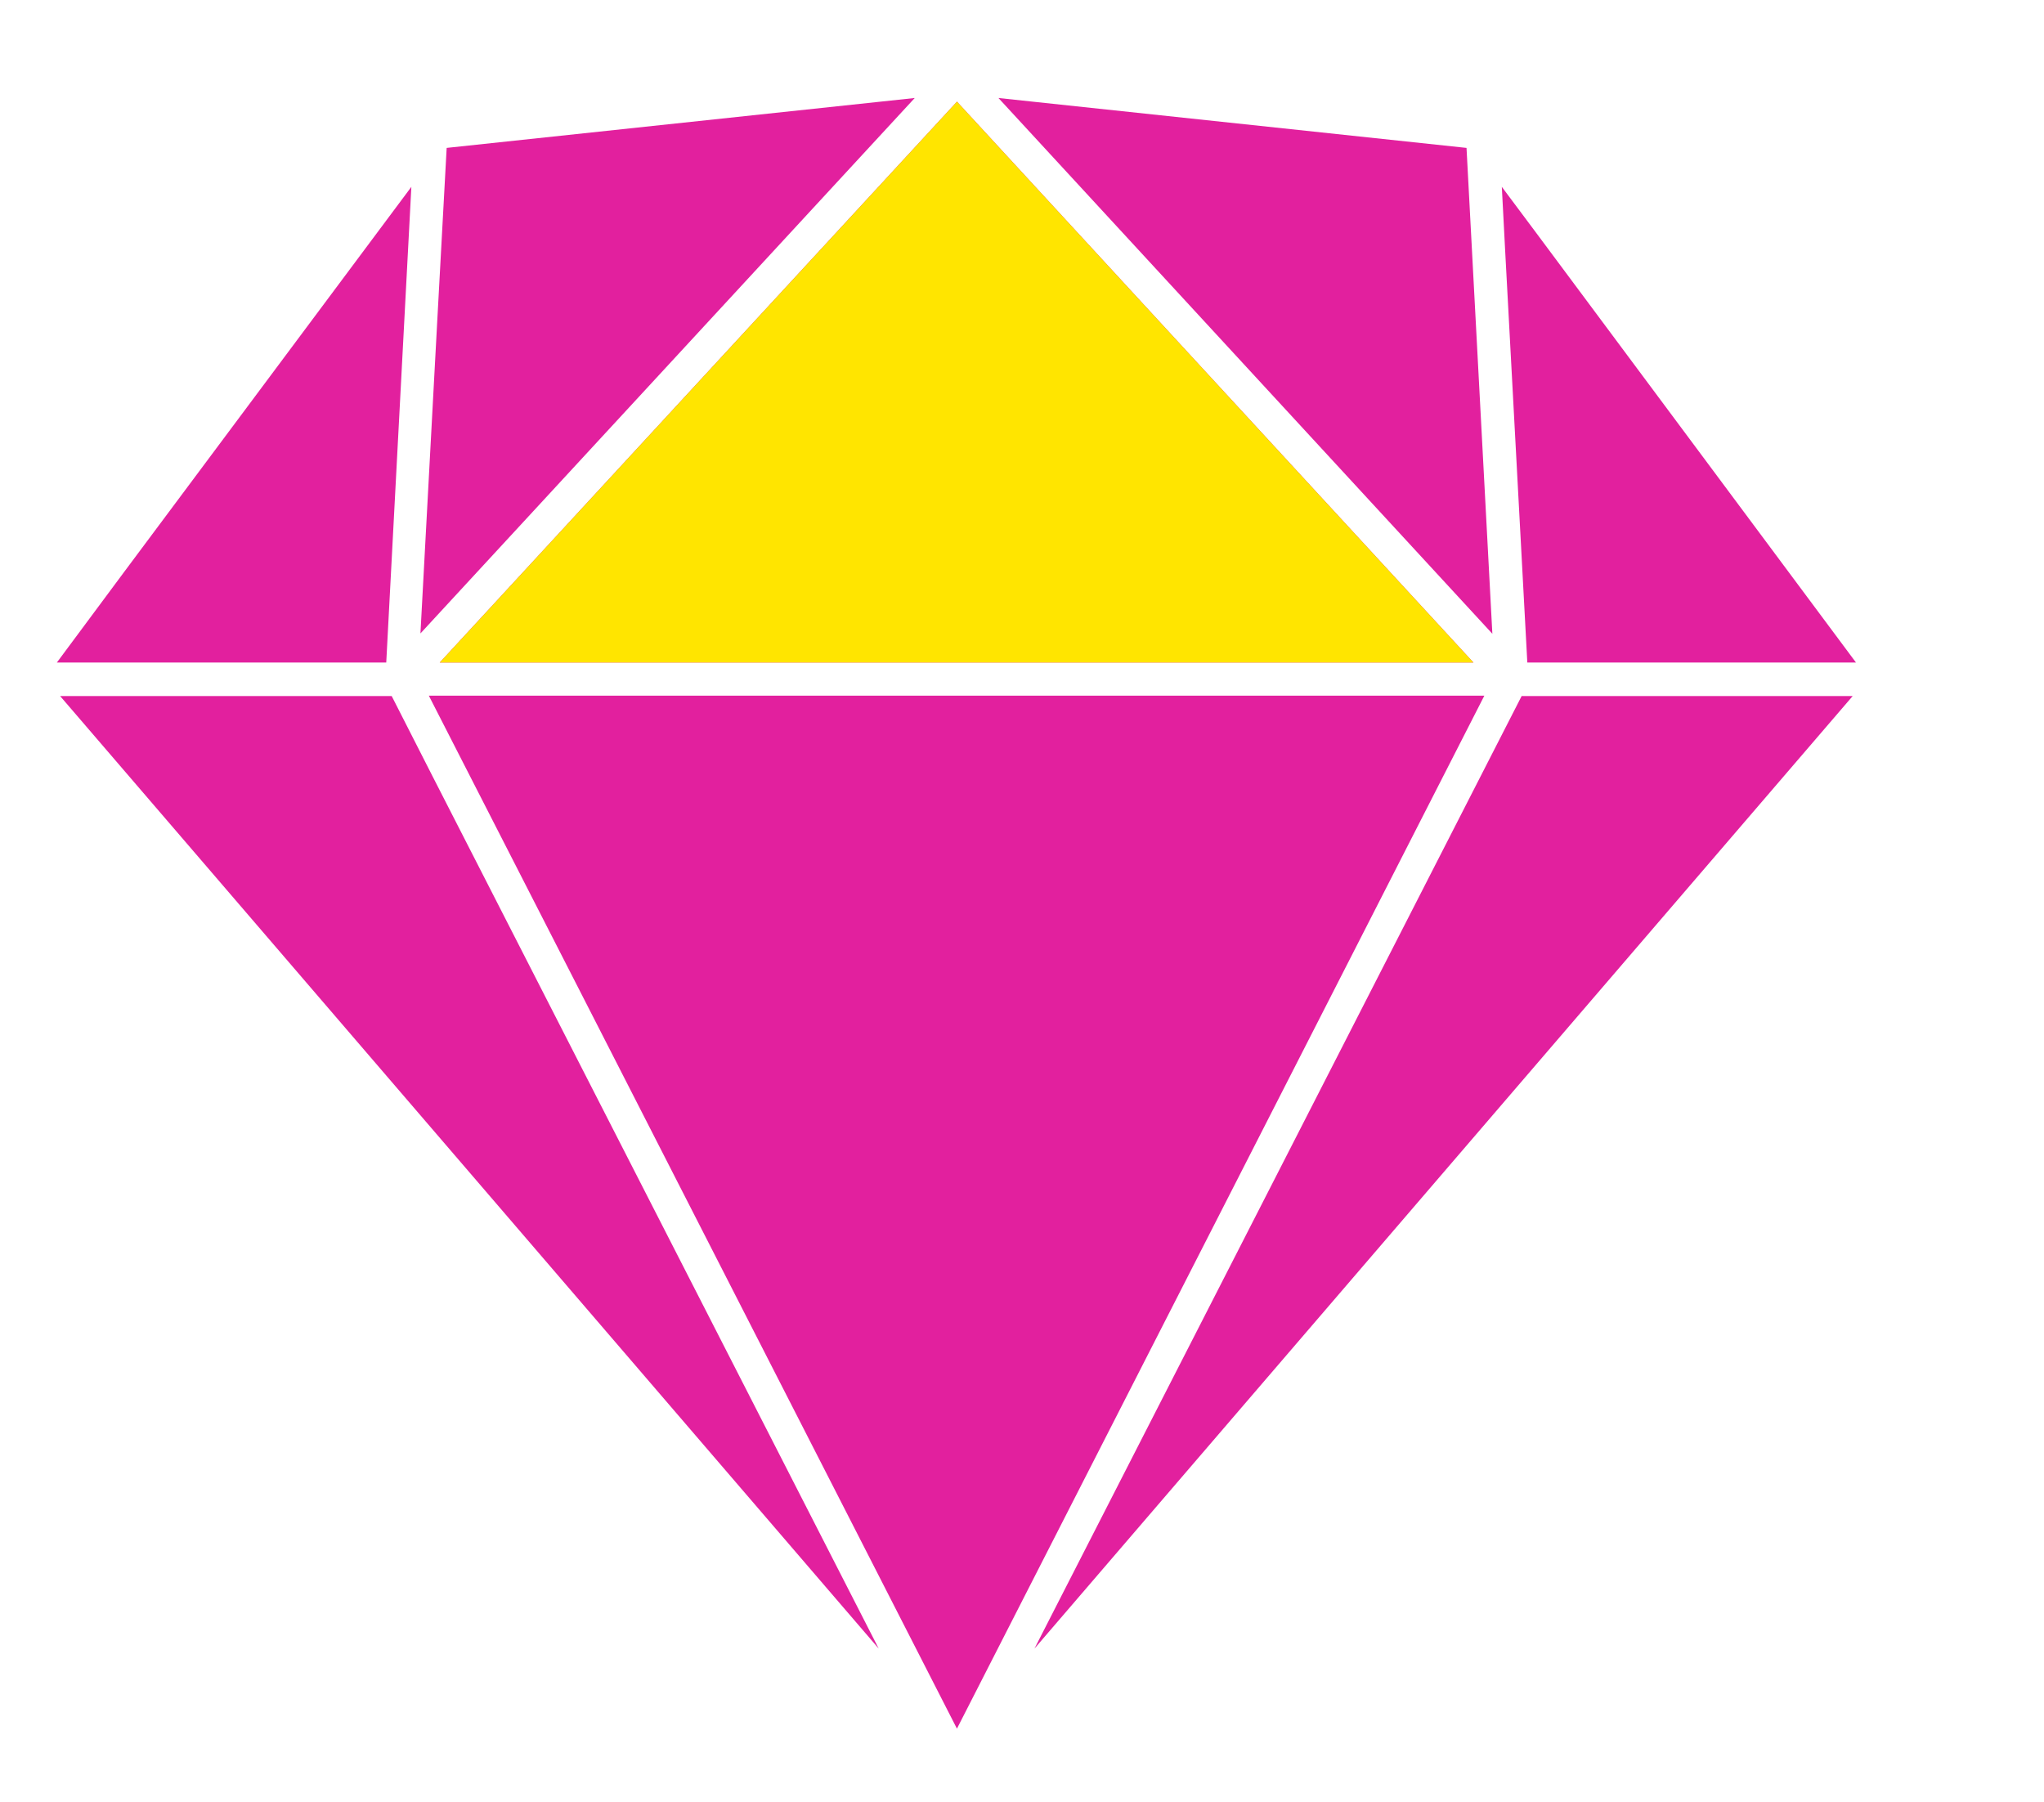
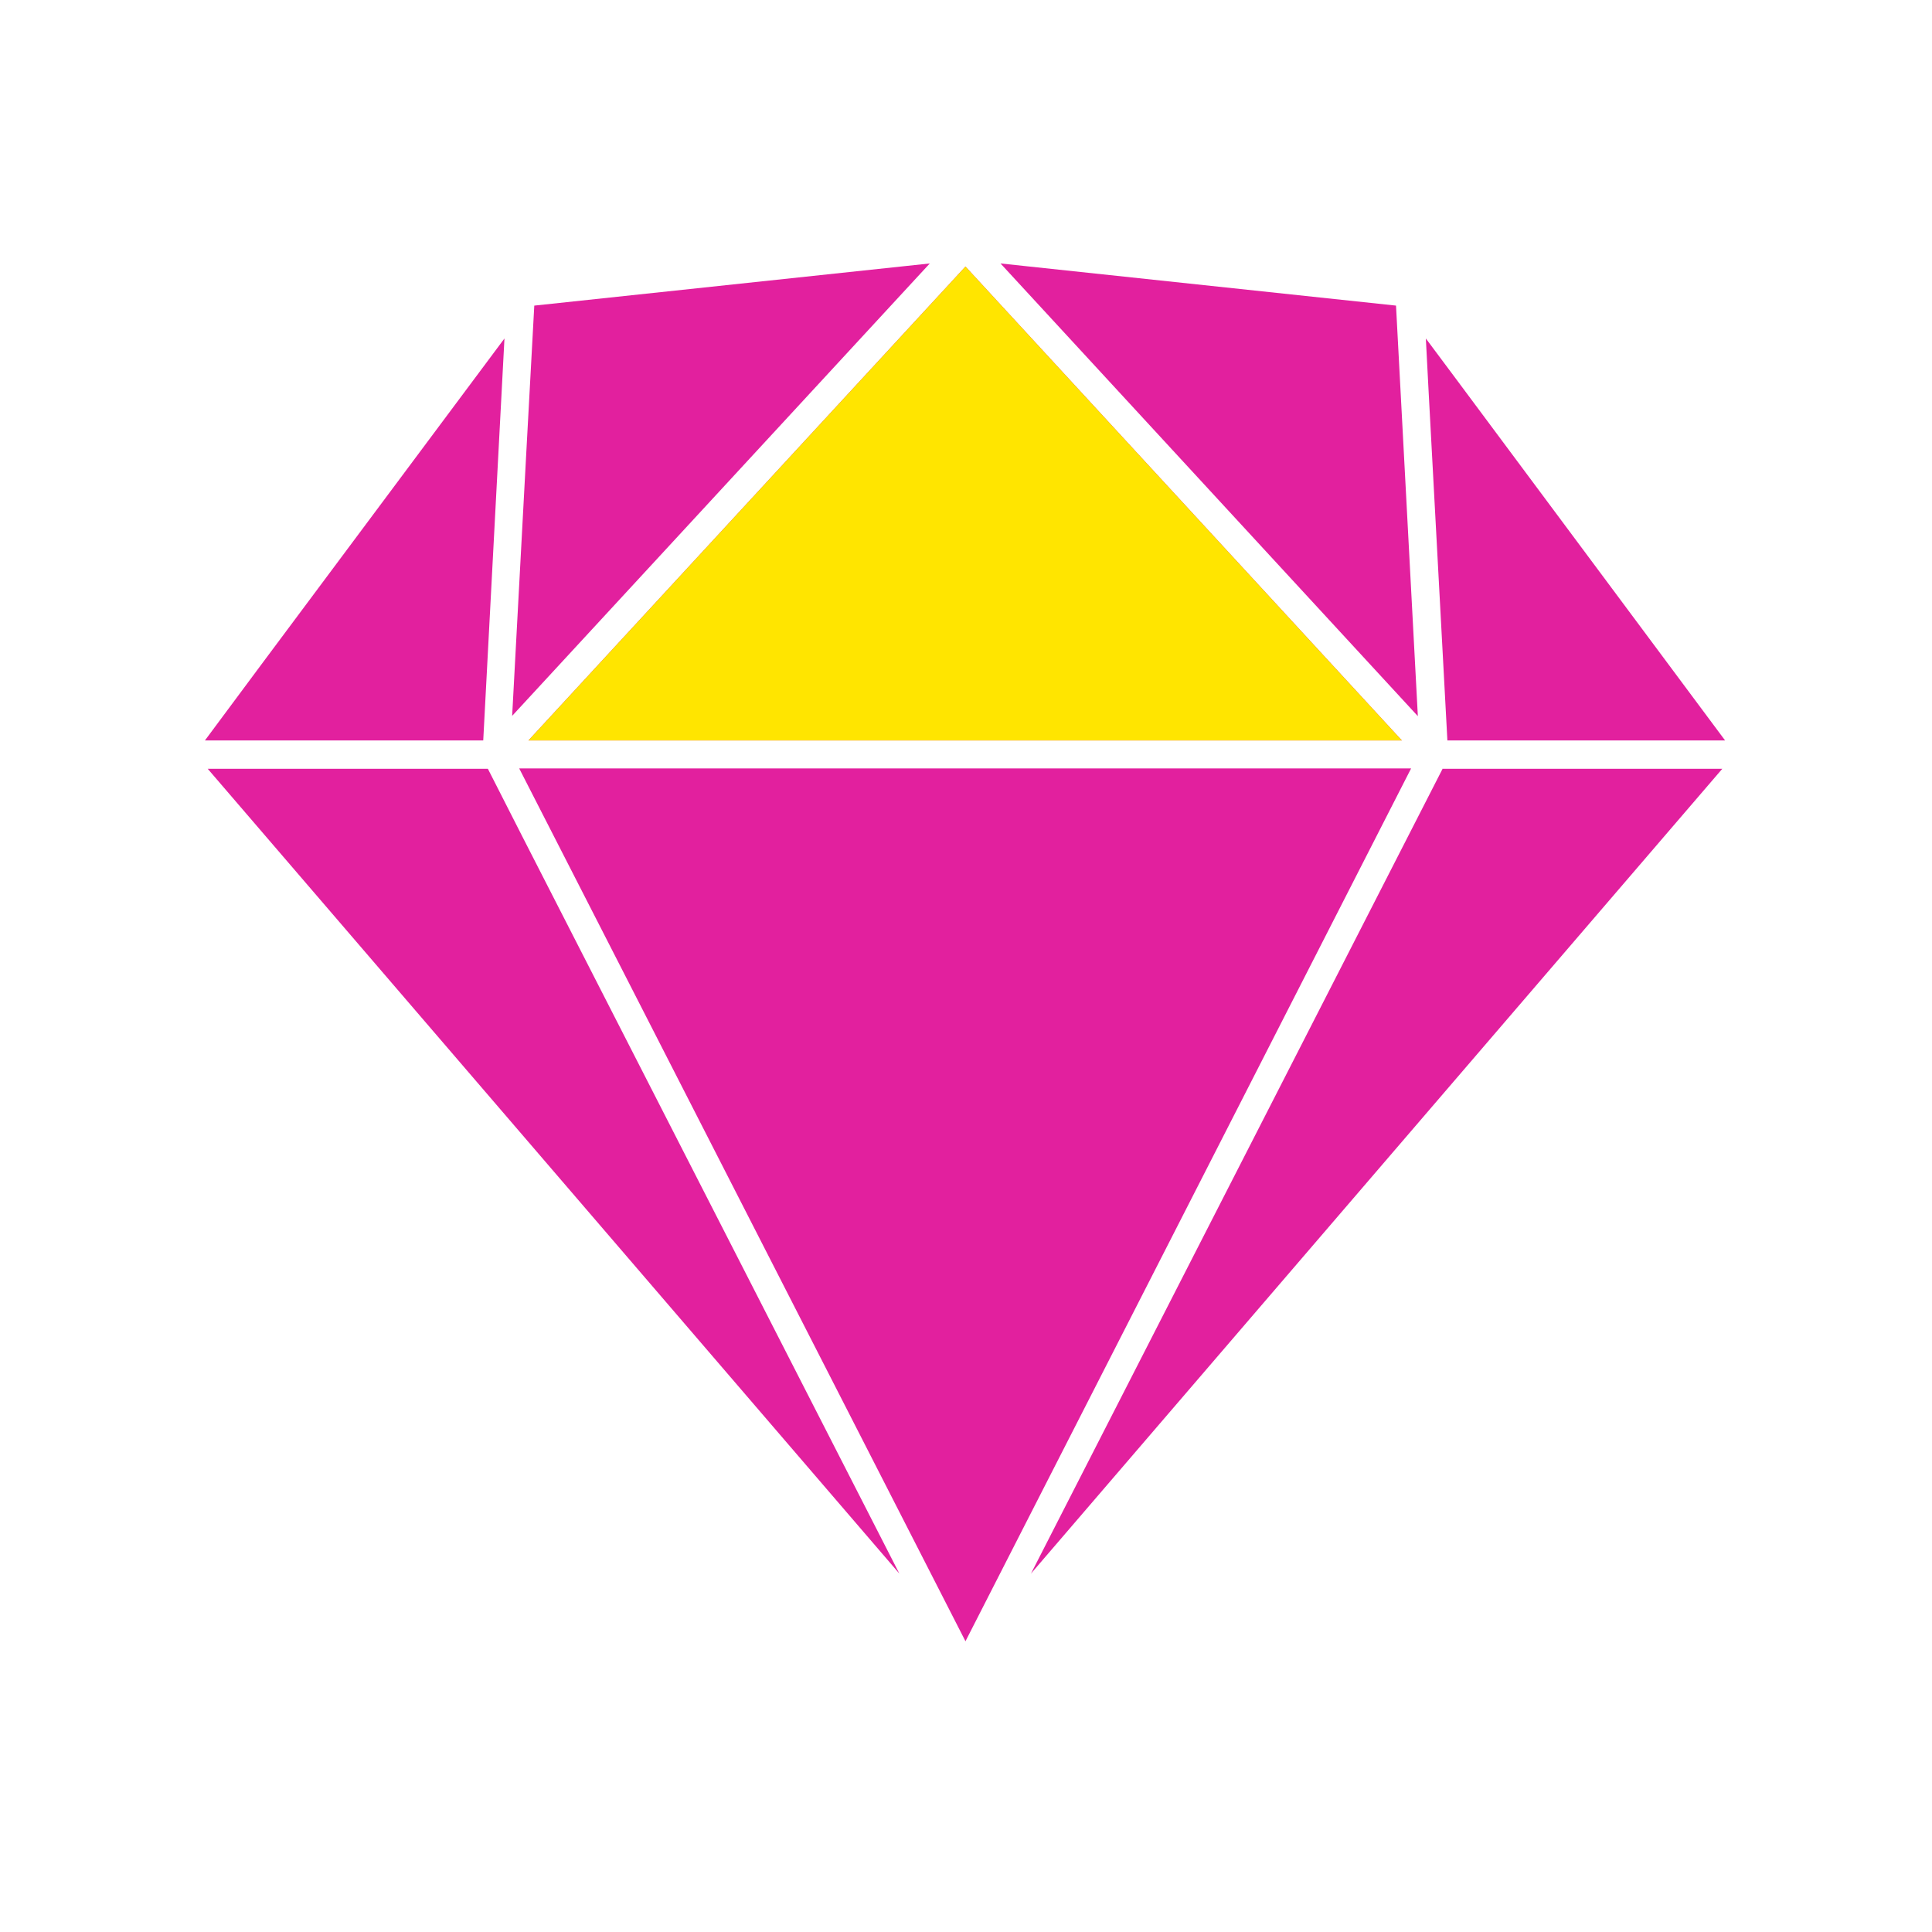
- <svg xmlns="http://www.w3.org/2000/svg" width="59" height="52" viewBox="0 0 59 52" fill="none">
-   <path d="M3.584 16.508L1.641 19.124H11.149L11.874 5.393L3.584 16.508ZM42.331 4.269L28.82 2.829L43.077 18.294L42.331 4.269ZM12.483 22.402L11.306 20.091H1.735L25.364 47.586L12.483 22.402ZM12.693 19.124H42.531L33.968 9.826L27.623 2.934L12.693 19.124ZM43.928 20.08L29.86 47.586L53.478 20.091H43.928V20.08ZM44.338 6.716L43.35 5.393L43.445 7.21L44.086 19.124H53.573L44.338 6.716ZM12.62 9.29L12.136 18.284L26.404 2.829L12.893 4.269L12.62 9.29ZM42.846 20.08H12.378L16.833 28.79L27.622 49.897L42.846 20.08Z" fill="#E2209E" />
-   <path fill-rule="evenodd" clip-rule="evenodd" d="M42.531 19.124H12.693L27.623 2.934L33.968 9.826L42.531 19.124Z" fill="#FFE500" />
+ <svg xmlns="http://www.w3.org/2000/svg" width="66" height="66" viewBox="0 0 66 66" fill="none">
+   <path d="M8.944 22.679L7 25.295H16.508L17.233 11.563L8.944 22.679ZM47.69 10.44L34.179 9L48.436 24.465L47.69 10.44ZM17.842 28.573L16.666 26.262H7.095L30.723 53.756L17.842 28.573ZM18.052 25.295H47.89L39.328 15.997L32.982 9.105L18.052 25.295ZM49.287 26.251L35.22 53.756L58.837 26.262H49.287V26.251ZM49.697 12.887L48.709 11.563L48.804 13.381L49.445 25.295H58.932L49.697 12.887ZM17.979 15.461L17.496 24.455L31.763 9L18.252 10.44L17.979 15.461ZM48.205 26.251H17.737L22.192 34.961L32.982 56.068L48.205 26.251Z" fill="#E2209E" />
+   <path fill-rule="evenodd" clip-rule="evenodd" d="M47.89 25.295H18.052L32.982 9.105L39.328 15.997L47.89 25.295Z" fill="#FFE500" />
</svg>
